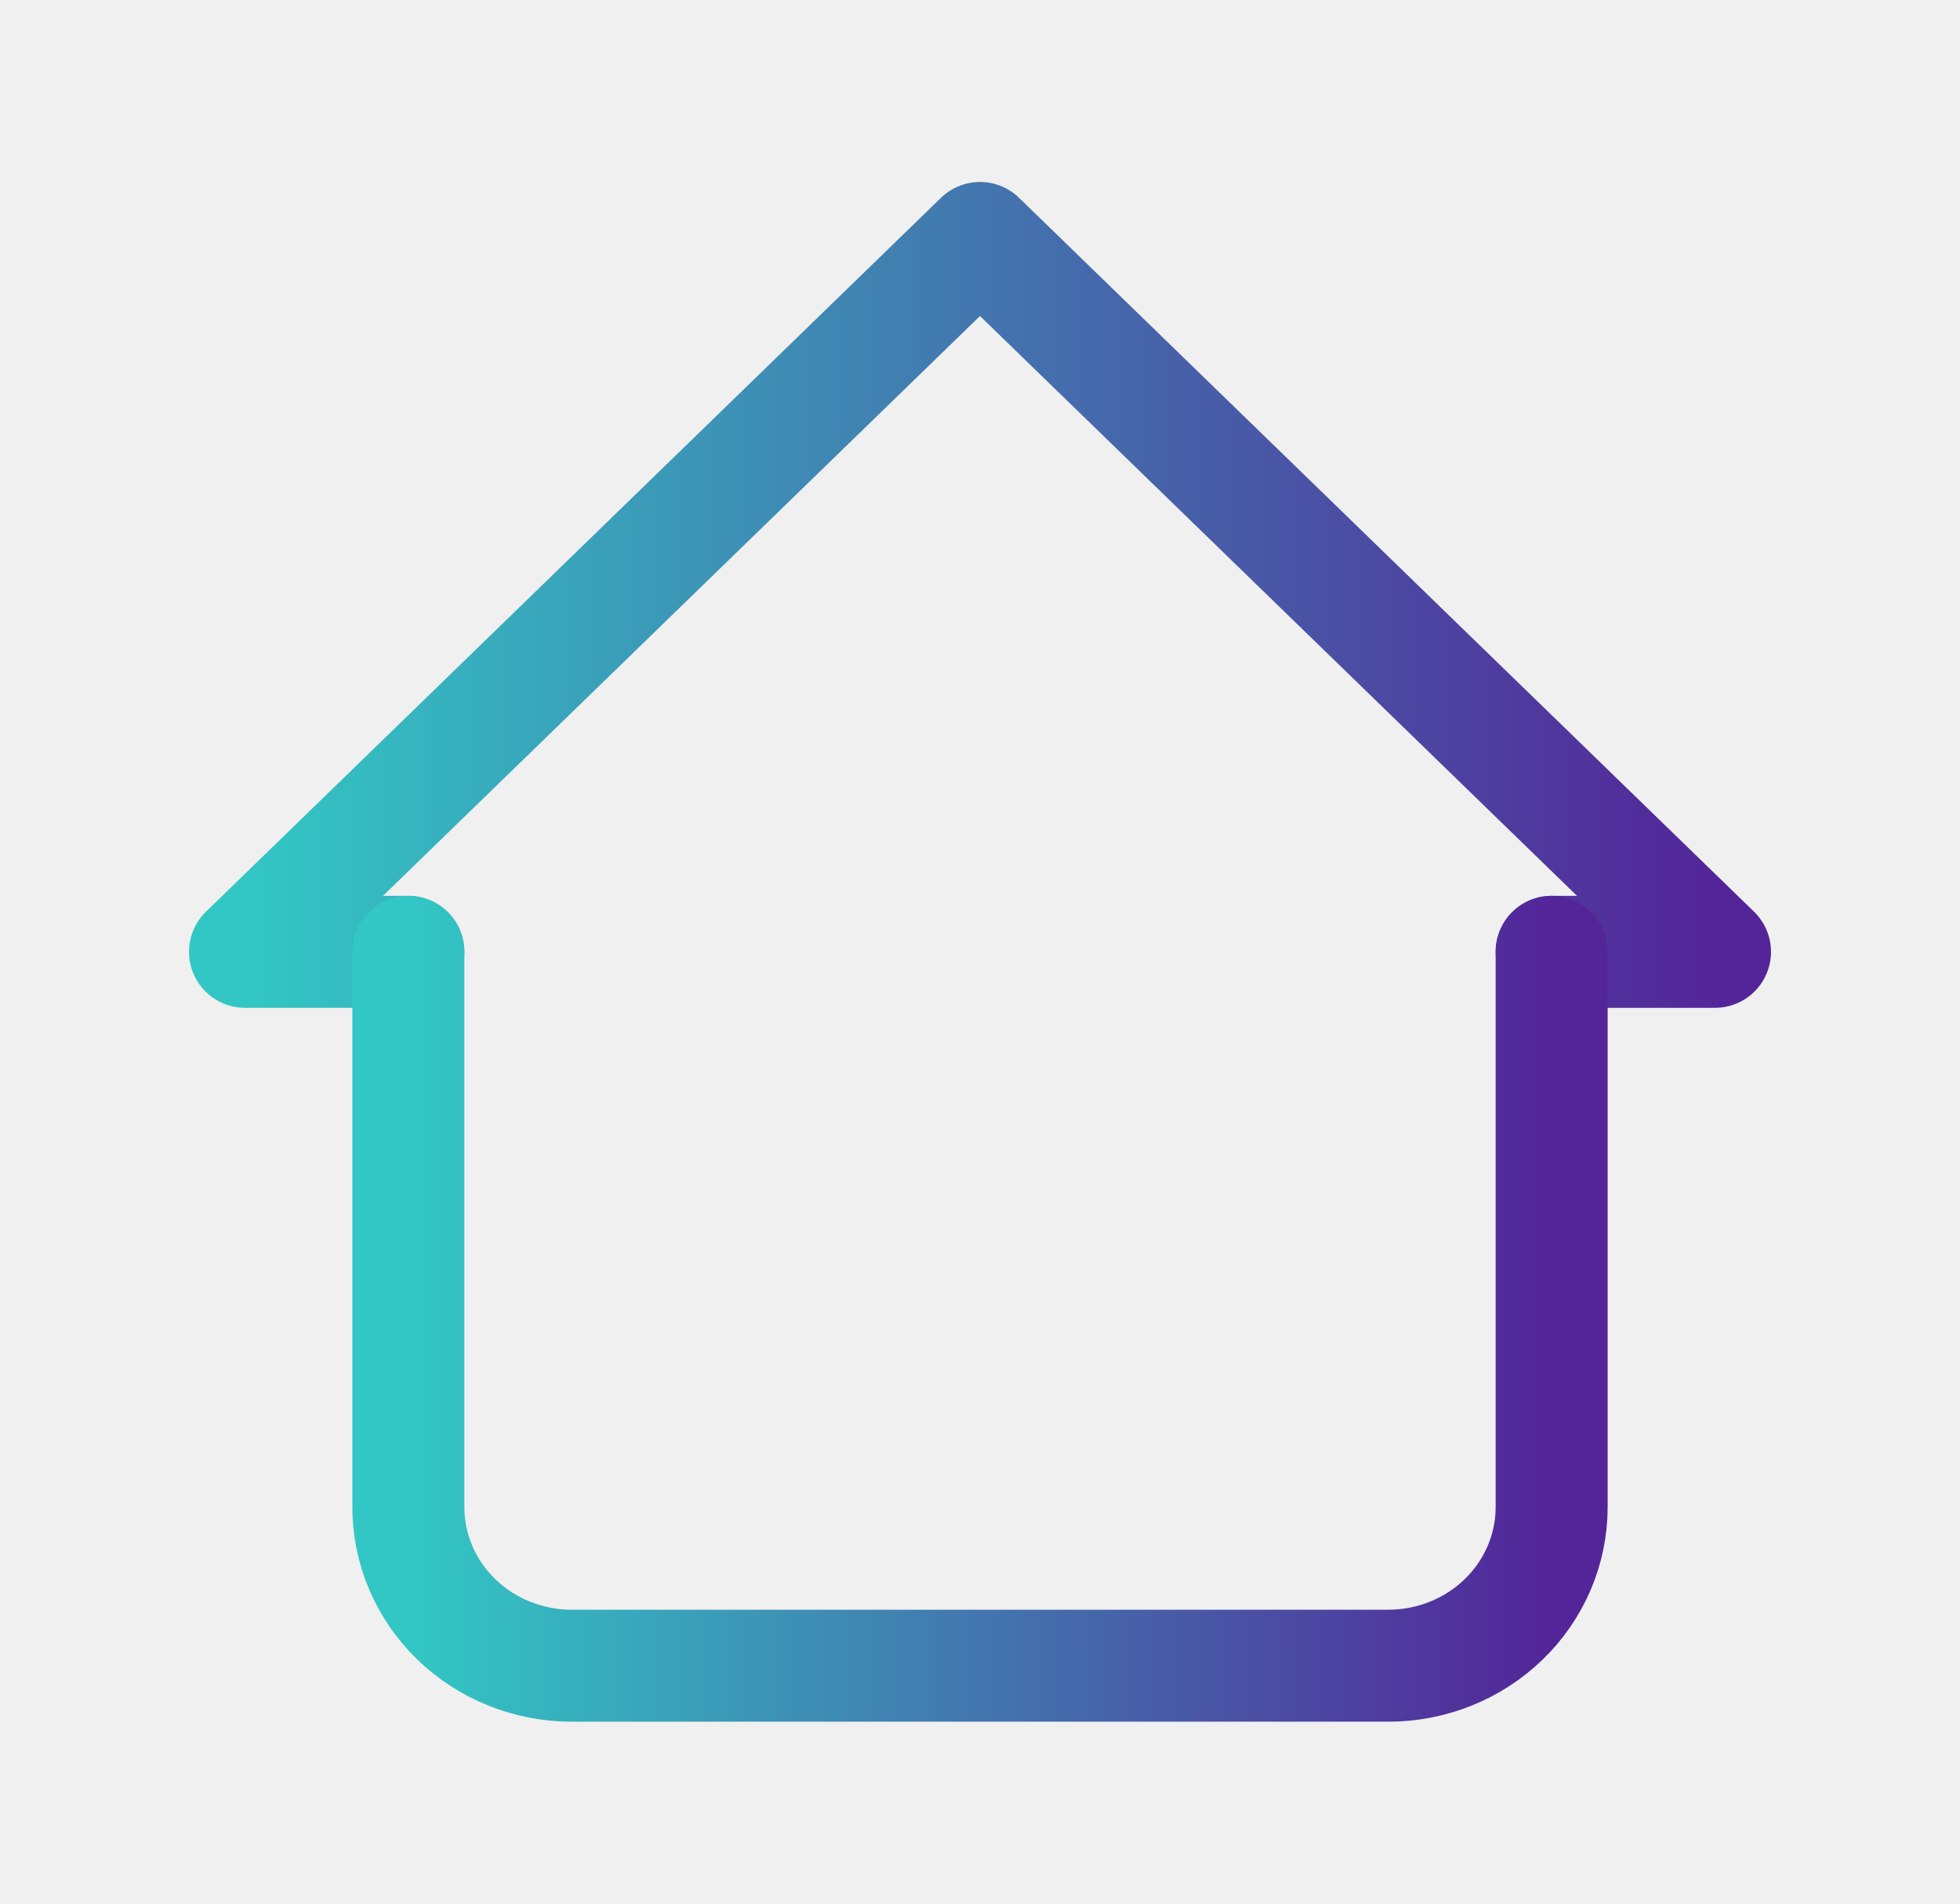
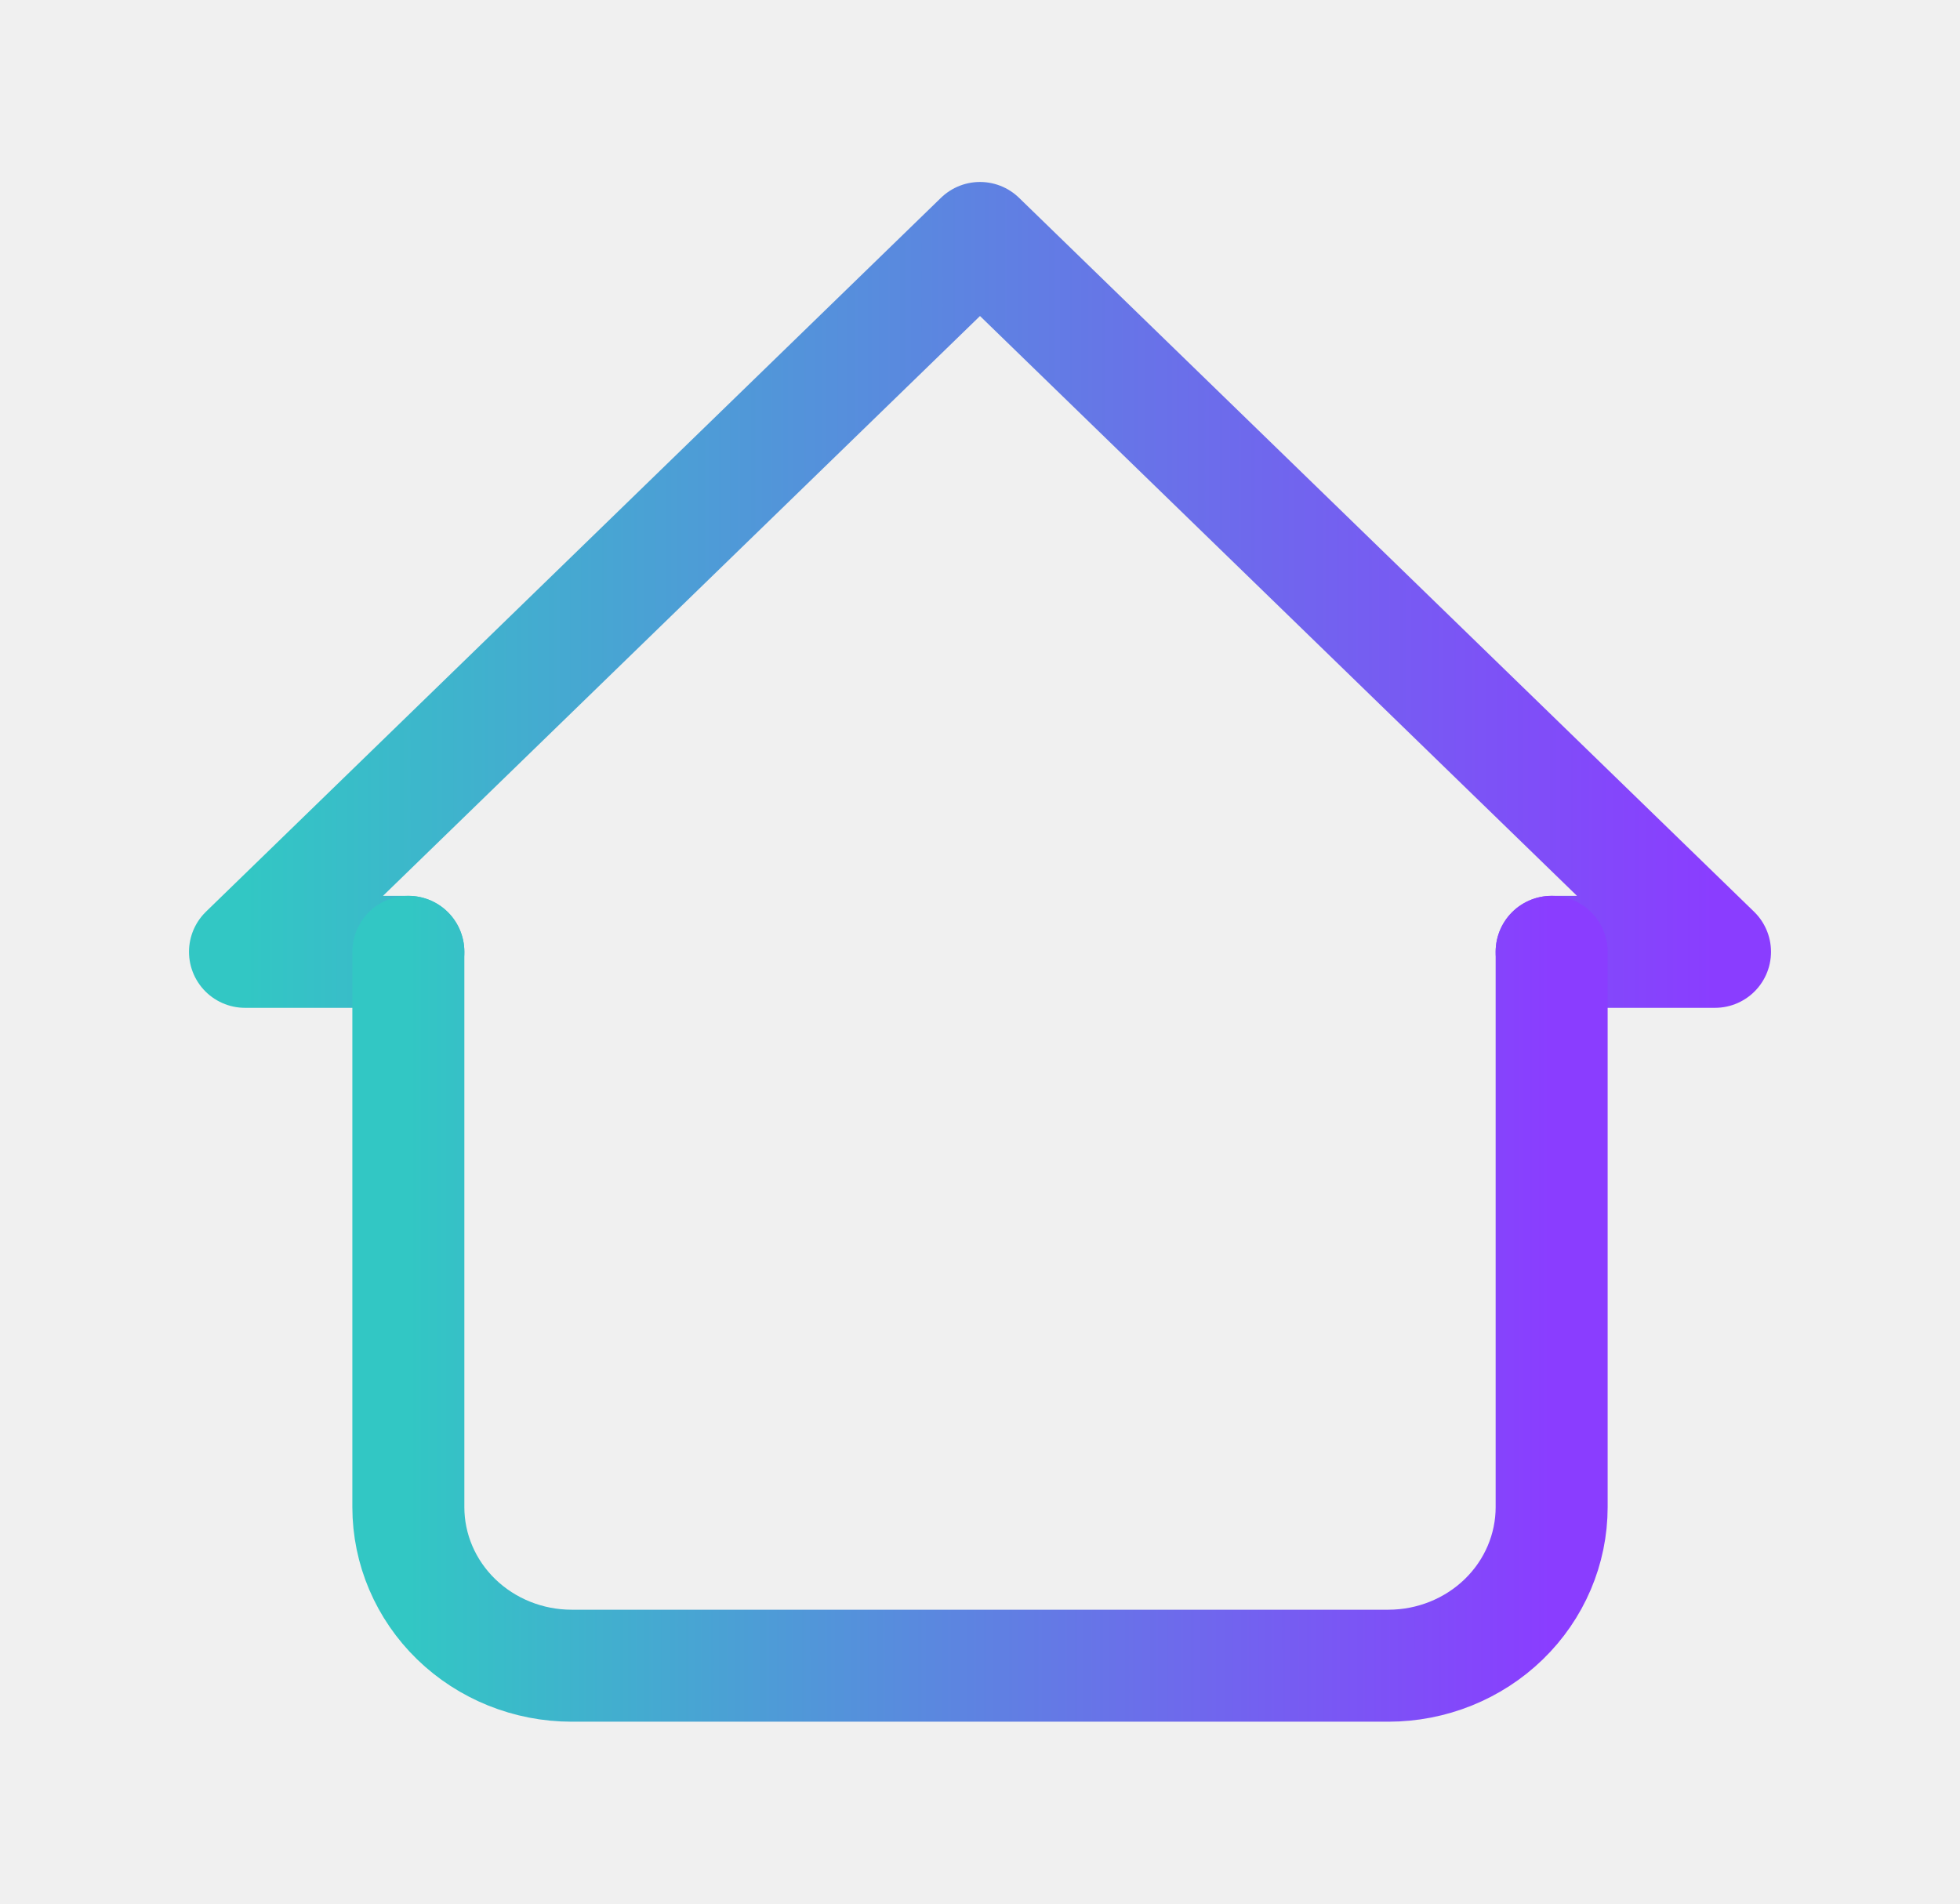
<svg xmlns="http://www.w3.org/2000/svg" width="35" height="34" viewBox="0 0 35 34" fill="none">
  <g clip-path="url(#clip0_220_14957)">
    <path d="M7.292 17H4.375L17.5 4.25L30.625 17H27.708" stroke="url(#paint0_linear_220_14957)" stroke-width="2" stroke-linecap="round" stroke-linejoin="round" />
    <path d="M7.292 17V26.917C7.292 27.668 7.599 28.389 8.146 28.92C8.693 29.451 9.435 29.75 10.208 29.75H24.792C25.565 29.75 26.307 29.451 26.854 28.92C27.401 28.389 27.708 27.668 27.708 26.917V17" stroke="url(#paint1_linear_220_14957)" stroke-width="2" stroke-linecap="round" stroke-linejoin="round" />
  </g>
  <defs>
    <linearGradient id="paint0_linear_220_14957" x1="4.375" y1="10.625" x2="30.625" y2="10.625" gradientUnits="userSpaceOnUse">
      <stop stop-color="#32C7C4" />
-       <stop offset="1" stop-color="#532599" />
+       <stop offset="1" stop-color="#8A3DFF" />
    </linearGradient>
    <linearGradient id="paint1_linear_220_14957" x1="7.292" y1="23.375" x2="27.708" y2="23.375" gradientUnits="userSpaceOnUse">
      <stop stop-color="#32C7C4" />
-       <stop offset="1" stop-color="#532599" />
+       <stop offset="1" stop-color="#8A3DFF" />
    </linearGradient>
    <clipPath id="clip0_220_14957">
      <rect width="35" height="34" fill="white" />
    </clipPath>
  </defs>
</svg>
